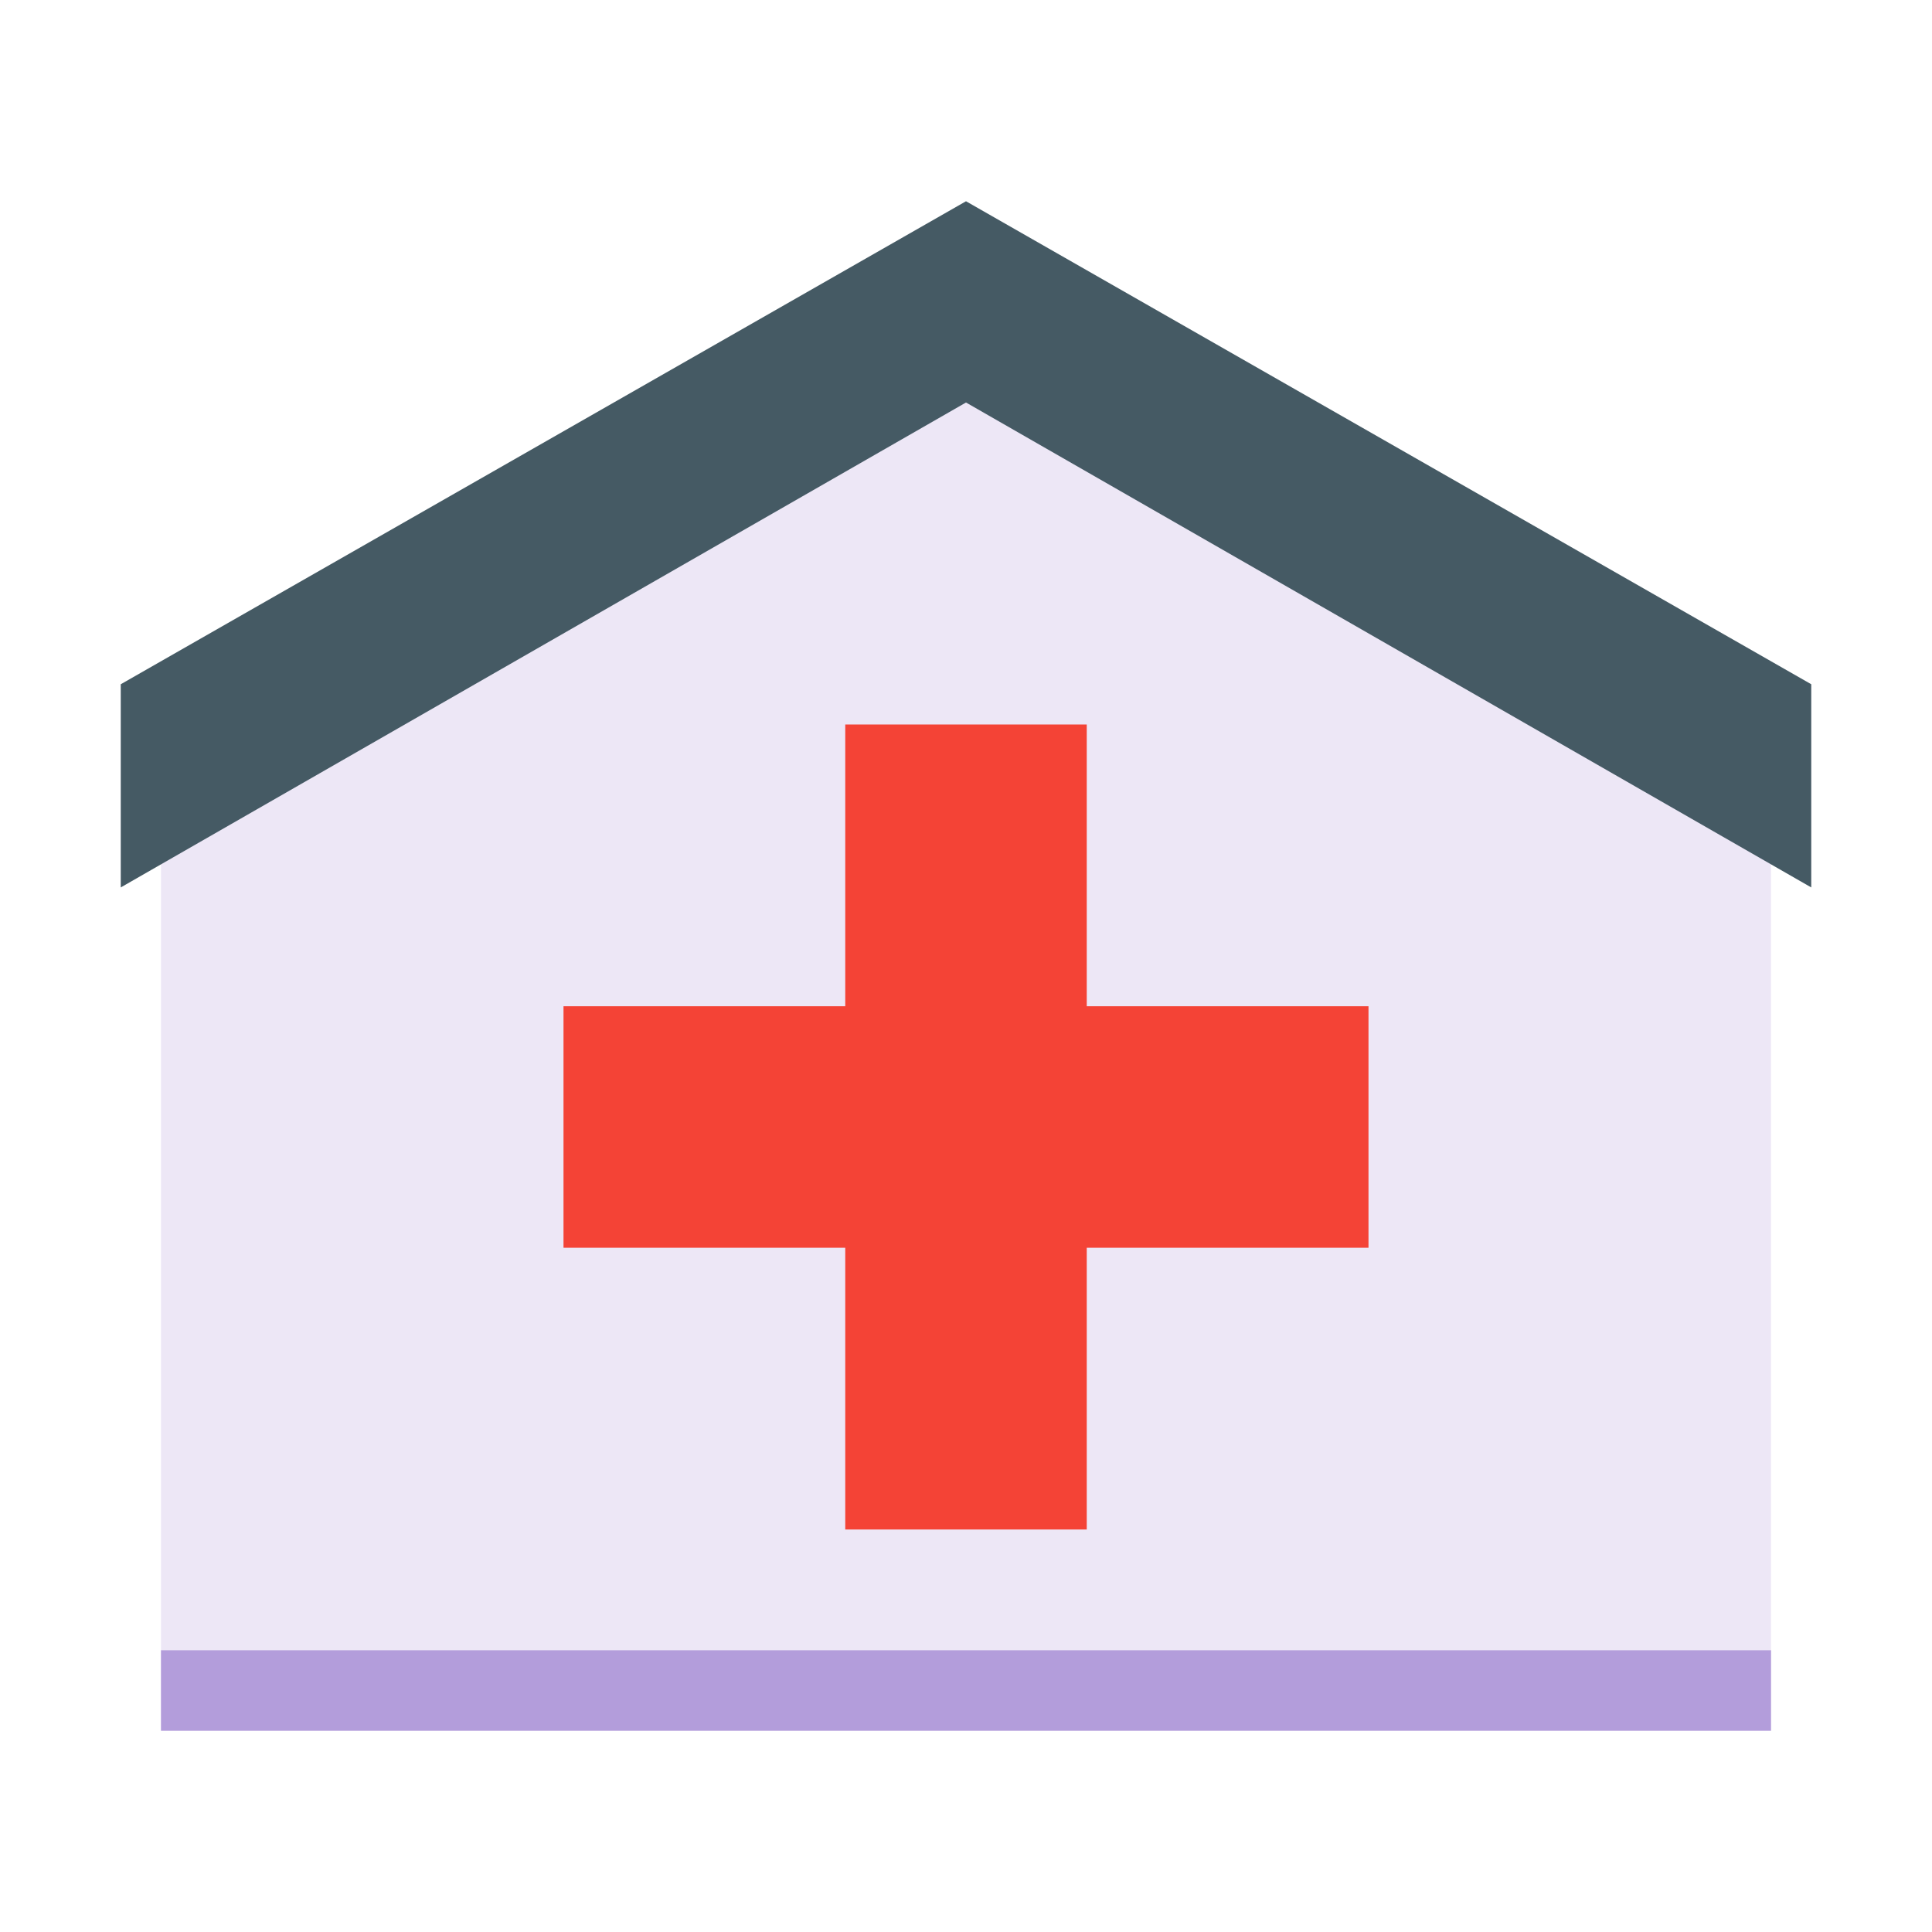
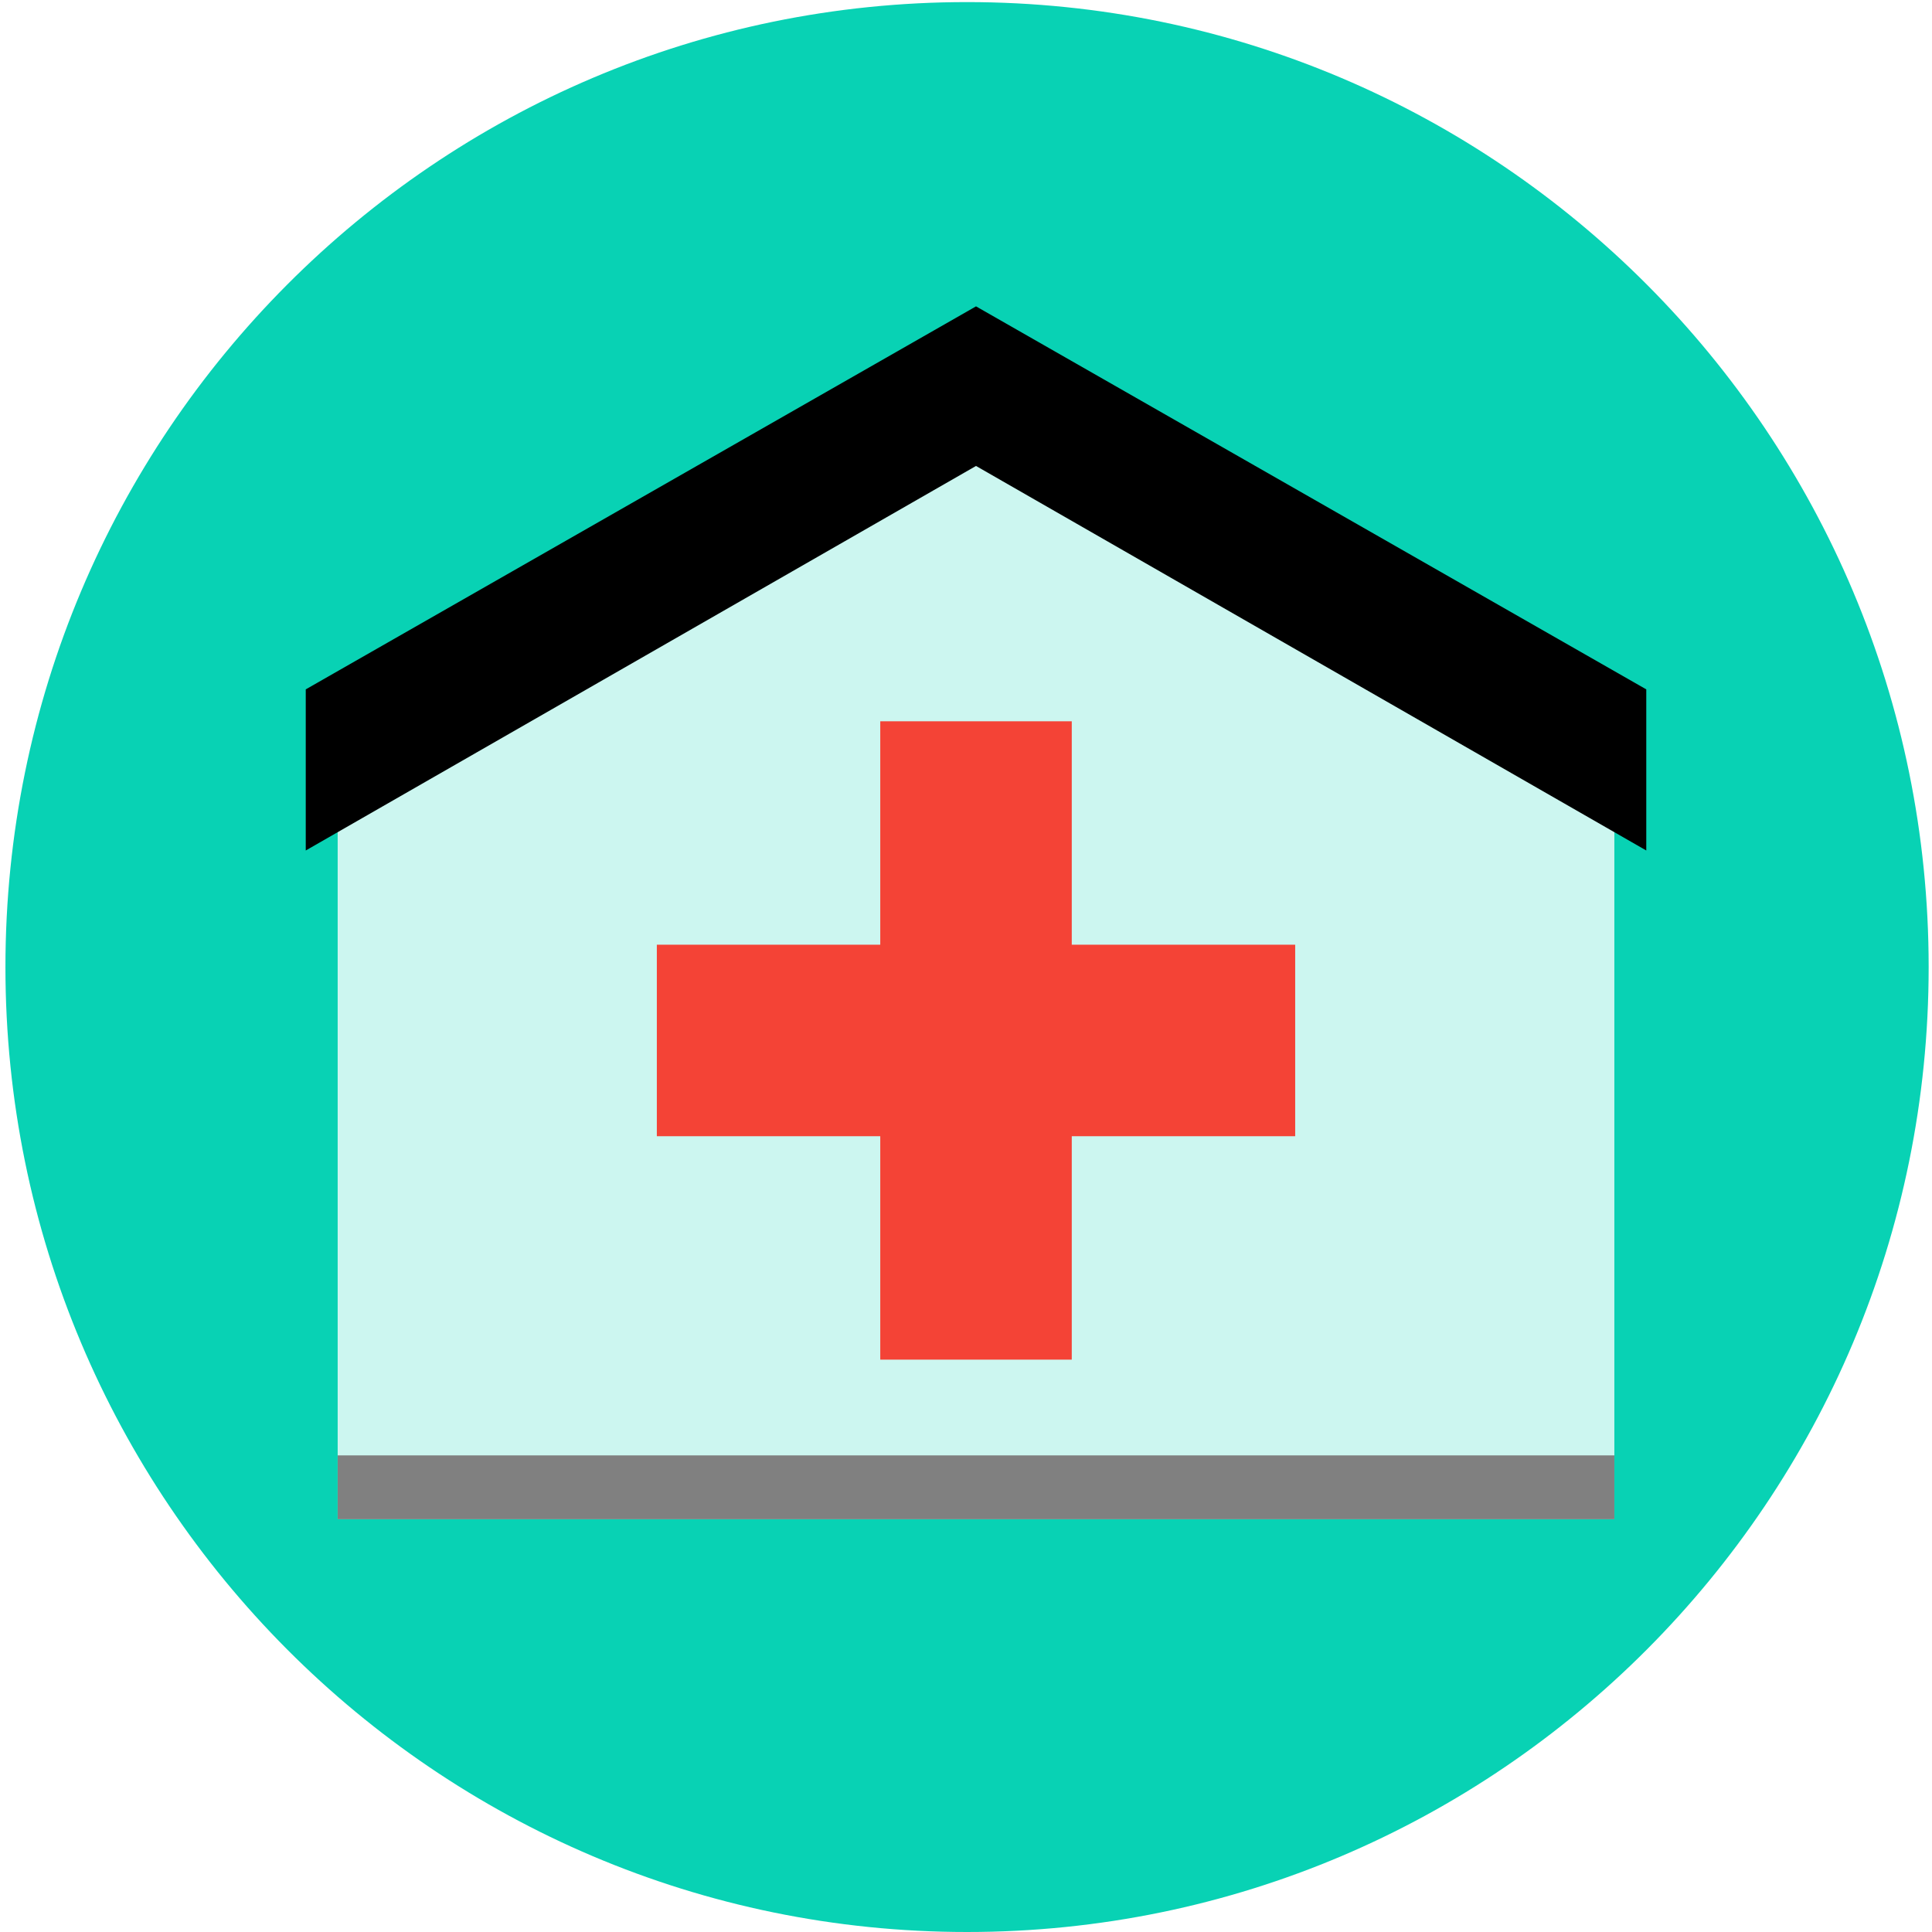
- <svg xmlns="http://www.w3.org/2000/svg" version="1.1" x="0px" y="0px" width="48px" height="48px" viewBox="0 0 48 48" enable-background="new 0 0 48 48" xml:space="preserve">
-   <path fill="#EDE7F6" d="M24,7L4,18.89V43h40V18.89L24,7z" />
-   <path fill="#455A64" d="M45,22.048L24,10L3,22.048V17L24,5l0,0l21,12V22.048z" />
-   <g>
-     <rect x="21" y="18" fill="#F44336" width="6" height="20" />
-     <rect x="14" y="25" fill="#F44336" width="20" height="6" />
+ <svg xmlns="http://www.w3.org/2000/svg" version="1.1" x="0px" y="0px" width="48px" height="48px" viewBox="0 0 48 48" enable-background="new 0 0 48 48" xml:space="preserve" id="svg2">
+   <defs id="defs18" />
+   <ellipse style="opacity:0.967;fill:#00d1b2;fill-opacity:1;stroke:none;stroke-width:2.7;stroke-miterlimit:4;stroke-dasharray:none;stroke-opacity:0.902" id="path5981" cx="24.026" cy="24.026" rx="23.891" ry="23.974" />
+   <g id="g4154" transform="matrix(0.7929754,0,0,0.7929754,5.217374,3.646657)">
+     <path style="fill:#ccf6f0;fill-opacity:1" id="path4" d="M 24,7 4,18.89 4,43 44,43 44,18.89 24,7 Z" />
+     <path style="fill:#000000" id="path6" d="M 45,22.048 24,10 3,22.048 3,17 24,5 l 0,0 21,12 0,5.048 z" />
+     <g id="g8">
+       <rect id="rect10" height="20" width="6" y="18" x="21" style="fill:#f44336" />
+       <rect id="rect12" height="6" width="20" y="25" x="14" style="fill:#f44336" />
+     </g>
+     <rect style="fill:#808080" id="rect14" height="2" width="40" y="41" x="4" />
  </g>
-   <rect x="4" y="41" fill="#B39DDB" width="40" height="2" />
</svg>
